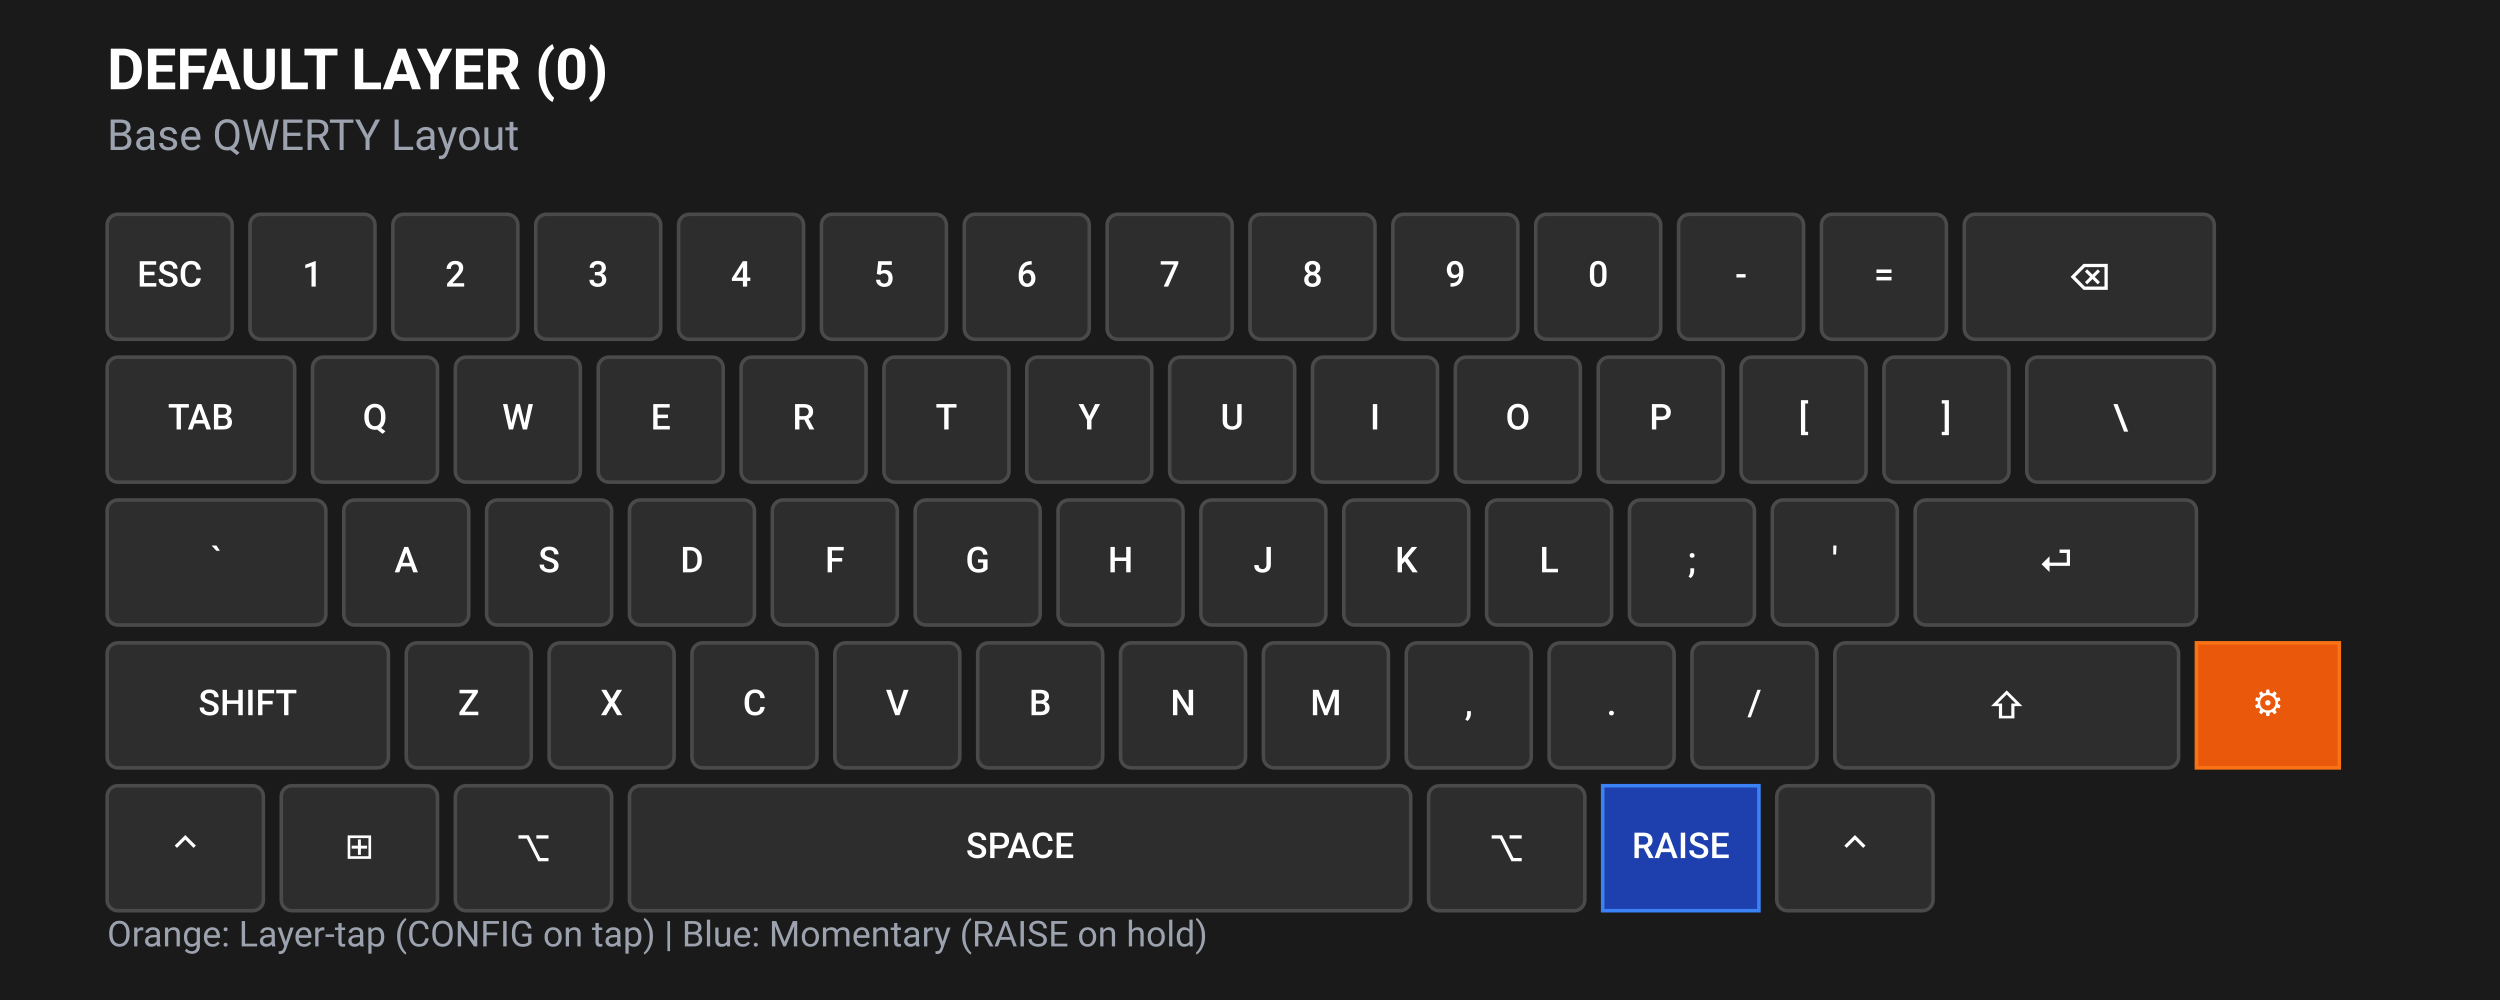
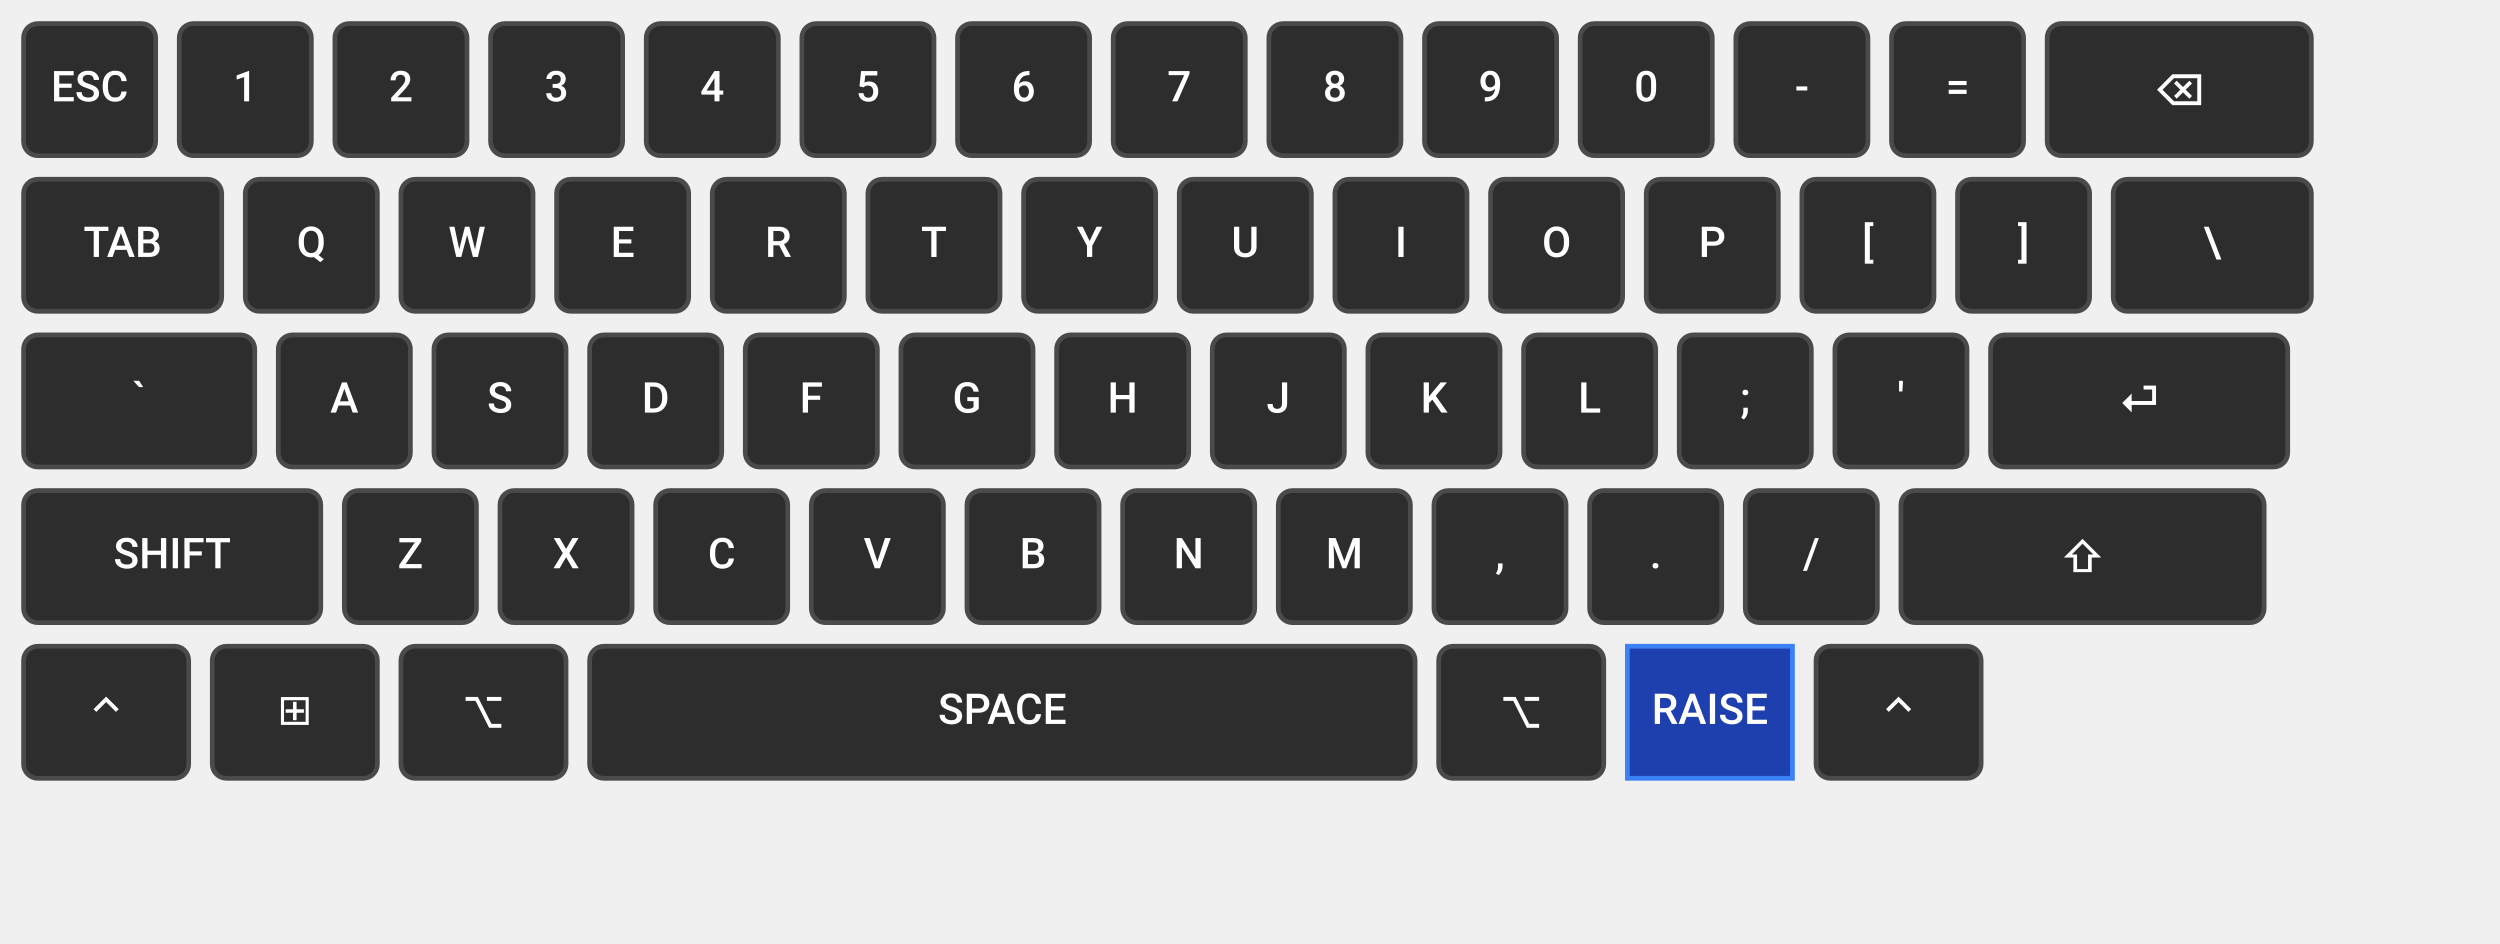
- <svg xmlns="http://www.w3.org/2000/svg" viewBox="0 0 700 280" width="700" height="280">
+ <svg xmlns="http://www.w3.org/2000/svg" viewBox="0 0 530 200" width="530" height="200">
  <defs>
    <style>
      .key {
        fill: #2d2d2d;
        stroke: #4a4a4a;
        stroke-width: 1;
        rx: 3;
      }
      .key-text {
        font-family: -apple-system, BlinkMacSystemFont, 'Segoe UI', Roboto, sans-serif;
-         font-size: 10px;
+         font-size: 9px;
        font-weight: 500;
        fill: #ffffff;
        text-anchor: middle;
        dominant-baseline: middle;
      }
      .key-special {
        fill: #1e40af;
        stroke: #3b82f6;
      }
      .key-special .key-text {
        fill: #ffffff;
      }
      .key-layer {
        fill: #ea580c;
        stroke: #f97316;
      }
      .key-layer .key-text {
        fill: #ffffff;
      }
-       .title {
-         font-family: -apple-system, BlinkMacSystemFont, 'Segoe UI', Roboto, sans-serif;
-         font-size: 16px;
-         font-weight: 600;
-         fill: #ffffff;
-       }
-       .subtitle {
-         font-family: -apple-system, BlinkMacSystemFont, 'Segoe UI', Roboto, sans-serif;
-         font-size: 12px;
-         fill: #9ca3af;
-         font-weight: 400;
-       }
    </style>
  </defs>
-   <rect width="700" height="280" fill="#1a1a1a" />
-   <text x="30" y="25" class="title">DEFAULT LAYER (0)</text>
-   <text x="30" y="42" class="subtitle">Base QWERTY Layout</text>
-   <rect x="30" y="60" width="35" height="35" class="key" />
-   <text x="47.5" y="77.5" class="key-text">ESC</text>
-   <rect x="70" y="60" width="35" height="35" class="key" />
-   <text x="87.5" y="77.5" class="key-text">1</text>
-   <rect x="110" y="60" width="35" height="35" class="key" />
-   <text x="127.5" y="77.5" class="key-text">2</text>
-   <rect x="150" y="60" width="35" height="35" class="key" />
-   <text x="167.5" y="77.5" class="key-text">3</text>
-   <rect x="190" y="60" width="35" height="35" class="key" />
-   <text x="207.5" y="77.5" class="key-text">4</text>
-   <rect x="230" y="60" width="35" height="35" class="key" />
-   <text x="247.5" y="77.5" class="key-text">5</text>
-   <rect x="270" y="60" width="35" height="35" class="key" />
-   <text x="287.5" y="77.5" class="key-text">6</text>
-   <rect x="310" y="60" width="35" height="35" class="key" />
-   <text x="327.5" y="77.5" class="key-text">7</text>
-   <rect x="350" y="60" width="35" height="35" class="key" />
-   <text x="367.5" y="77.5" class="key-text">8</text>
-   <rect x="390" y="60" width="35" height="35" class="key" />
-   <text x="407.5" y="77.5" class="key-text">9</text>
-   <rect x="430" y="60" width="35" height="35" class="key" />
-   <text x="447.5" y="77.5" class="key-text">0</text>
-   <rect x="470" y="60" width="35" height="35" class="key" />
-   <text x="487.5" y="77.5" class="key-text">-</text>
-   <rect x="510" y="60" width="35" height="35" class="key" />
-   <text x="527.5" y="77.5" class="key-text">=</text>
-   <rect x="550" y="60" width="70" height="35" class="key" />
-   <text x="585" y="77.5" class="key-text">⌫</text>
-   <rect x="30" y="100" width="52.5" height="35" class="key" />
-   <text x="56.25" y="117.5" class="key-text">TAB</text>
-   <rect x="87.5" y="100" width="35" height="35" class="key" />
-   <text x="105" y="117.5" class="key-text">Q</text>
-   <rect x="127.5" y="100" width="35" height="35" class="key" />
-   <text x="145" y="117.5" class="key-text">W</text>
-   <rect x="167.5" y="100" width="35" height="35" class="key" />
-   <text x="185" y="117.5" class="key-text">E</text>
-   <rect x="207.5" y="100" width="35" height="35" class="key" />
-   <text x="225" y="117.5" class="key-text">R</text>
-   <rect x="247.5" y="100" width="35" height="35" class="key" />
-   <text x="265" y="117.5" class="key-text">T</text>
-   <rect x="287.5" y="100" width="35" height="35" class="key" />
-   <text x="305" y="117.5" class="key-text">Y</text>
-   <rect x="327.5" y="100" width="35" height="35" class="key" />
-   <text x="345" y="117.5" class="key-text">U</text>
-   <rect x="367.5" y="100" width="35" height="35" class="key" />
-   <text x="385" y="117.5" class="key-text">I</text>
-   <rect x="407.5" y="100" width="35" height="35" class="key" />
-   <text x="425" y="117.5" class="key-text">O</text>
-   <rect x="447.5" y="100" width="35" height="35" class="key" />
-   <text x="465" y="117.5" class="key-text">P</text>
-   <rect x="487.5" y="100" width="35" height="35" class="key" />
-   <text x="505" y="117.5" class="key-text">[</text>
-   <rect x="527.5" y="100" width="35" height="35" class="key" />
-   <text x="545" y="117.5" class="key-text">]</text>
-   <rect x="567.5" y="100" width="52.5" height="35" class="key" />
-   <text x="593.75" y="117.5" class="key-text">\</text>
-   <rect x="30" y="140" width="61.25" height="35" class="key" />
-   <text x="60.625" y="157.5" class="key-text">`</text>
-   <rect x="96.25" y="140" width="35" height="35" class="key" />
-   <text x="113.75" y="157.5" class="key-text">A</text>
-   <rect x="136.25" y="140" width="35" height="35" class="key" />
-   <text x="153.75" y="157.5" class="key-text">S</text>
-   <rect x="176.25" y="140" width="35" height="35" class="key" />
-   <text x="193.75" y="157.5" class="key-text">D</text>
-   <rect x="216.25" y="140" width="35" height="35" class="key" />
-   <text x="233.75" y="157.5" class="key-text">F</text>
-   <rect x="256.25" y="140" width="35" height="35" class="key" />
-   <text x="273.75" y="157.5" class="key-text">G</text>
-   <rect x="296.25" y="140" width="35" height="35" class="key" />
-   <text x="313.75" y="157.5" class="key-text">H</text>
-   <rect x="336.25" y="140" width="35" height="35" class="key" />
-   <text x="353.75" y="157.5" class="key-text">J</text>
-   <rect x="376.25" y="140" width="35" height="35" class="key" />
-   <text x="393.75" y="157.5" class="key-text">K</text>
-   <rect x="416.25" y="140" width="35" height="35" class="key" />
-   <text x="433.75" y="157.5" class="key-text">L</text>
-   <rect x="456.25" y="140" width="35" height="35" class="key" />
-   <text x="473.75" y="157.5" class="key-text">;</text>
-   <rect x="496.25" y="140" width="35" height="35" class="key" />
-   <text x="513.75" y="157.5" class="key-text">'</text>
-   <rect x="536.25" y="140" width="78.75" height="35" class="key" />
-   <text x="575.625" y="157.5" class="key-text">⏎</text>
-   <rect x="30" y="180" width="78.75" height="35" class="key" />
-   <text x="69.375" y="197.5" class="key-text">SHIFT</text>
-   <rect x="113.75" y="180" width="35" height="35" class="key" />
-   <text x="131.25" y="197.5" class="key-text">Z</text>
-   <rect x="153.75" y="180" width="35" height="35" class="key" />
-   <text x="171.25" y="197.5" class="key-text">X</text>
-   <rect x="193.75" y="180" width="35" height="35" class="key" />
-   <text x="211.25" y="197.5" class="key-text">C</text>
-   <rect x="233.75" y="180" width="35" height="35" class="key" />
-   <text x="251.25" y="197.5" class="key-text">V</text>
-   <rect x="273.75" y="180" width="35" height="35" class="key" />
-   <text x="291.25" y="197.5" class="key-text">B</text>
-   <rect x="313.75" y="180" width="35" height="35" class="key" />
-   <text x="331.25" y="197.5" class="key-text">N</text>
-   <rect x="353.75" y="180" width="35" height="35" class="key" />
-   <text x="371.25" y="197.5" class="key-text">M</text>
-   <rect x="393.75" y="180" width="35" height="35" class="key" />
-   <text x="411.25" y="197.5" class="key-text">,</text>
-   <rect x="433.75" y="180" width="35" height="35" class="key" />
-   <text x="451.25" y="197.5" class="key-text">.</text>
-   <rect x="473.75" y="180" width="35" height="35" class="key" />
-   <text x="491.25" y="197.5" class="key-text">/</text>
-   <rect x="513.75" y="180" width="96.25" height="35" class="key" />
-   <text x="561.875" y="197.5" class="key-text">⇧</text>
-   <rect x="615" y="180" width="40" height="35" class="key-layer" />
-   <text x="635" y="197.5" class="key-text">⚙</text>
-   <rect x="30" y="220" width="43.75" height="35" class="key" />
-   <text x="51.875" y="237.5" class="key-text">⌃</text>
-   <rect x="78.75" y="220" width="43.75" height="35" class="key" />
-   <text x="100.625" y="237.5" class="key-text">⊞</text>
-   <rect x="127.5" y="220" width="43.75" height="35" class="key" />
-   <text x="149.375" y="237.5" class="key-text">⌥</text>
-   <rect x="176.25" y="220" width="218.75" height="35" class="key" />
-   <text x="285.625" y="237.5" class="key-text">SPACE</text>
-   <rect x="400" y="220" width="43.75" height="35" class="key" />
-   <text x="421.875" y="237.5" class="key-text">⌥</text>
-   <rect x="448.75" y="220" width="43.75" height="35" class="key-special" />
-   <text x="470.625" y="237.5" class="key-text">RAISE</text>
-   <rect x="497.5" y="220" width="43.75" height="35" class="key" />
-   <text x="519.375" y="237.5" class="key-text">⌃</text>
-   <text x="30" y="265" style="font-family: -apple-system, BlinkMacSystemFont, 'Segoe UI', Roboto, sans-serif; font-size: 10px; fill: #9ca3af;">
-     Orange: Layer-tap (CONFIG on tap) | Blue: Momentary (RAISE on hold)
-   </text>
+   <rect x="5" y="5" width="28" height="28" class="key" />
+   <text x="19" y="19" class="key-text">ESC</text>
+   <rect x="38" y="5" width="28" height="28" class="key" />
+   <text x="52" y="19" class="key-text">1</text>
+   <rect x="71" y="5" width="28" height="28" class="key" />
+   <text x="85" y="19" class="key-text">2</text>
+   <rect x="104" y="5" width="28" height="28" class="key" />
+   <text x="118" y="19" class="key-text">3</text>
+   <rect x="137" y="5" width="28" height="28" class="key" />
+   <text x="151" y="19" class="key-text">4</text>
+   <rect x="170" y="5" width="28" height="28" class="key" />
+   <text x="184" y="19" class="key-text">5</text>
+   <rect x="203" y="5" width="28" height="28" class="key" />
+   <text x="217" y="19" class="key-text">6</text>
+   <rect x="236" y="5" width="28" height="28" class="key" />
+   <text x="250" y="19" class="key-text">7</text>
+   <rect x="269" y="5" width="28" height="28" class="key" />
+   <text x="283" y="19" class="key-text">8</text>
+   <rect x="302" y="5" width="28" height="28" class="key" />
+   <text x="316" y="19" class="key-text">9</text>
+   <rect x="335" y="5" width="28" height="28" class="key" />
+   <text x="349" y="19" class="key-text">0</text>
+   <rect x="368" y="5" width="28" height="28" class="key" />
+   <text x="382" y="19" class="key-text">-</text>
+   <rect x="401" y="5" width="28" height="28" class="key" />
+   <text x="415" y="19" class="key-text">=</text>
+   <rect x="434" y="5" width="56" height="28" class="key" />
+   <text x="462" y="19" class="key-text">⌫</text>
+   <rect x="5" y="38" width="42" height="28" class="key" />
+   <text x="26" y="52" class="key-text">TAB</text>
+   <rect x="52" y="38" width="28" height="28" class="key" />
+   <text x="66" y="52" class="key-text">Q</text>
+   <rect x="85" y="38" width="28" height="28" class="key" />
+   <text x="99" y="52" class="key-text">W</text>
+   <rect x="118" y="38" width="28" height="28" class="key" />
+   <text x="132" y="52" class="key-text">E</text>
+   <rect x="151" y="38" width="28" height="28" class="key" />
+   <text x="165" y="52" class="key-text">R</text>
+   <rect x="184" y="38" width="28" height="28" class="key" />
+   <text x="198" y="52" class="key-text">T</text>
+   <rect x="217" y="38" width="28" height="28" class="key" />
+   <text x="231" y="52" class="key-text">Y</text>
+   <rect x="250" y="38" width="28" height="28" class="key" />
+   <text x="264" y="52" class="key-text">U</text>
+   <rect x="283" y="38" width="28" height="28" class="key" />
+   <text x="297" y="52" class="key-text">I</text>
+   <rect x="316" y="38" width="28" height="28" class="key" />
+   <text x="330" y="52" class="key-text">O</text>
+   <rect x="349" y="38" width="28" height="28" class="key" />
+   <text x="363" y="52" class="key-text">P</text>
+   <rect x="382" y="38" width="28" height="28" class="key" />
+   <text x="396" y="52" class="key-text">[</text>
+   <rect x="415" y="38" width="28" height="28" class="key" />
+   <text x="429" y="52" class="key-text">]</text>
+   <rect x="448" y="38" width="42" height="28" class="key" />
+   <text x="469" y="52" class="key-text">\</text>
+   <rect x="5" y="71" width="49" height="28" class="key" />
+   <text x="29.5" y="85" class="key-text">`</text>
+   <rect x="59" y="71" width="28" height="28" class="key" />
+   <text x="73" y="85" class="key-text">A</text>
+   <rect x="92" y="71" width="28" height="28" class="key" />
+   <text x="106" y="85" class="key-text">S</text>
+   <rect x="125" y="71" width="28" height="28" class="key" />
+   <text x="139" y="85" class="key-text">D</text>
+   <rect x="158" y="71" width="28" height="28" class="key" />
+   <text x="172" y="85" class="key-text">F</text>
+   <rect x="191" y="71" width="28" height="28" class="key" />
+   <text x="205" y="85" class="key-text">G</text>
+   <rect x="224" y="71" width="28" height="28" class="key" />
+   <text x="238" y="85" class="key-text">H</text>
+   <rect x="257" y="71" width="28" height="28" class="key" />
+   <text x="271" y="85" class="key-text">J</text>
+   <rect x="290" y="71" width="28" height="28" class="key" />
+   <text x="304" y="85" class="key-text">K</text>
+   <rect x="323" y="71" width="28" height="28" class="key" />
+   <text x="337" y="85" class="key-text">L</text>
+   <rect x="356" y="71" width="28" height="28" class="key" />
+   <text x="370" y="85" class="key-text">;</text>
+   <rect x="389" y="71" width="28" height="28" class="key" />
+   <text x="403" y="85" class="key-text">'</text>
+   <rect x="422" y="71" width="63" height="28" class="key" />
+   <text x="453.5" y="85" class="key-text">⏎</text>
+   <rect x="5" y="104" width="63" height="28" class="key" />
+   <text x="36.5" y="118" class="key-text">SHIFT</text>
+   <rect x="73" y="104" width="28" height="28" class="key" />
+   <text x="87" y="118" class="key-text">Z</text>
+   <rect x="106" y="104" width="28" height="28" class="key" />
+   <text x="120" y="118" class="key-text">X</text>
+   <rect x="139" y="104" width="28" height="28" class="key" />
+   <text x="153" y="118" class="key-text">C</text>
+   <rect x="172" y="104" width="28" height="28" class="key" />
+   <text x="186" y="118" class="key-text">V</text>
+   <rect x="205" y="104" width="28" height="28" class="key" />
+   <text x="219" y="118" class="key-text">B</text>
+   <rect x="238" y="104" width="28" height="28" class="key" />
+   <text x="252" y="118" class="key-text">N</text>
+   <rect x="271" y="104" width="28" height="28" class="key" />
+   <text x="285" y="118" class="key-text">M</text>
+   <rect x="304" y="104" width="28" height="28" class="key" />
+   <text x="318" y="118" class="key-text">,</text>
+   <rect x="337" y="104" width="28" height="28" class="key" />
+   <text x="351" y="118" class="key-text">.</text>
+   <rect x="370" y="104" width="28" height="28" class="key" />
+   <text x="384" y="118" class="key-text">/</text>
+   <rect x="403" y="104" width="77" height="28" class="key" />
+   <text x="441.5" y="118" class="key-text">⇧</text>
+   <rect x="5" y="137" width="35" height="28" class="key" />
+   <text x="22.5" y="151" class="key-text">⌃</text>
+   <rect x="45" y="137" width="35" height="28" class="key" />
+   <text x="62.5" y="151" class="key-text">⊞</text>
+   <rect x="85" y="137" width="35" height="28" class="key" />
+   <text x="102.5" y="151" class="key-text">⌥</text>
+   <rect x="125" y="137" width="175" height="28" class="key" />
+   <text x="212.5" y="151" class="key-text">SPACE</text>
+   <rect x="305" y="137" width="35" height="28" class="key" />
+   <text x="322.5" y="151" class="key-text">⌥</text>
+   <rect x="345" y="137" width="35" height="28" class="key-special" />
+   <text x="362.5" y="151" class="key-text">RAISE</text>
+   <rect x="385" y="137" width="35" height="28" class="key" />
+   <text x="402.5" y="151" class="key-text">⌃</text>
</svg>
